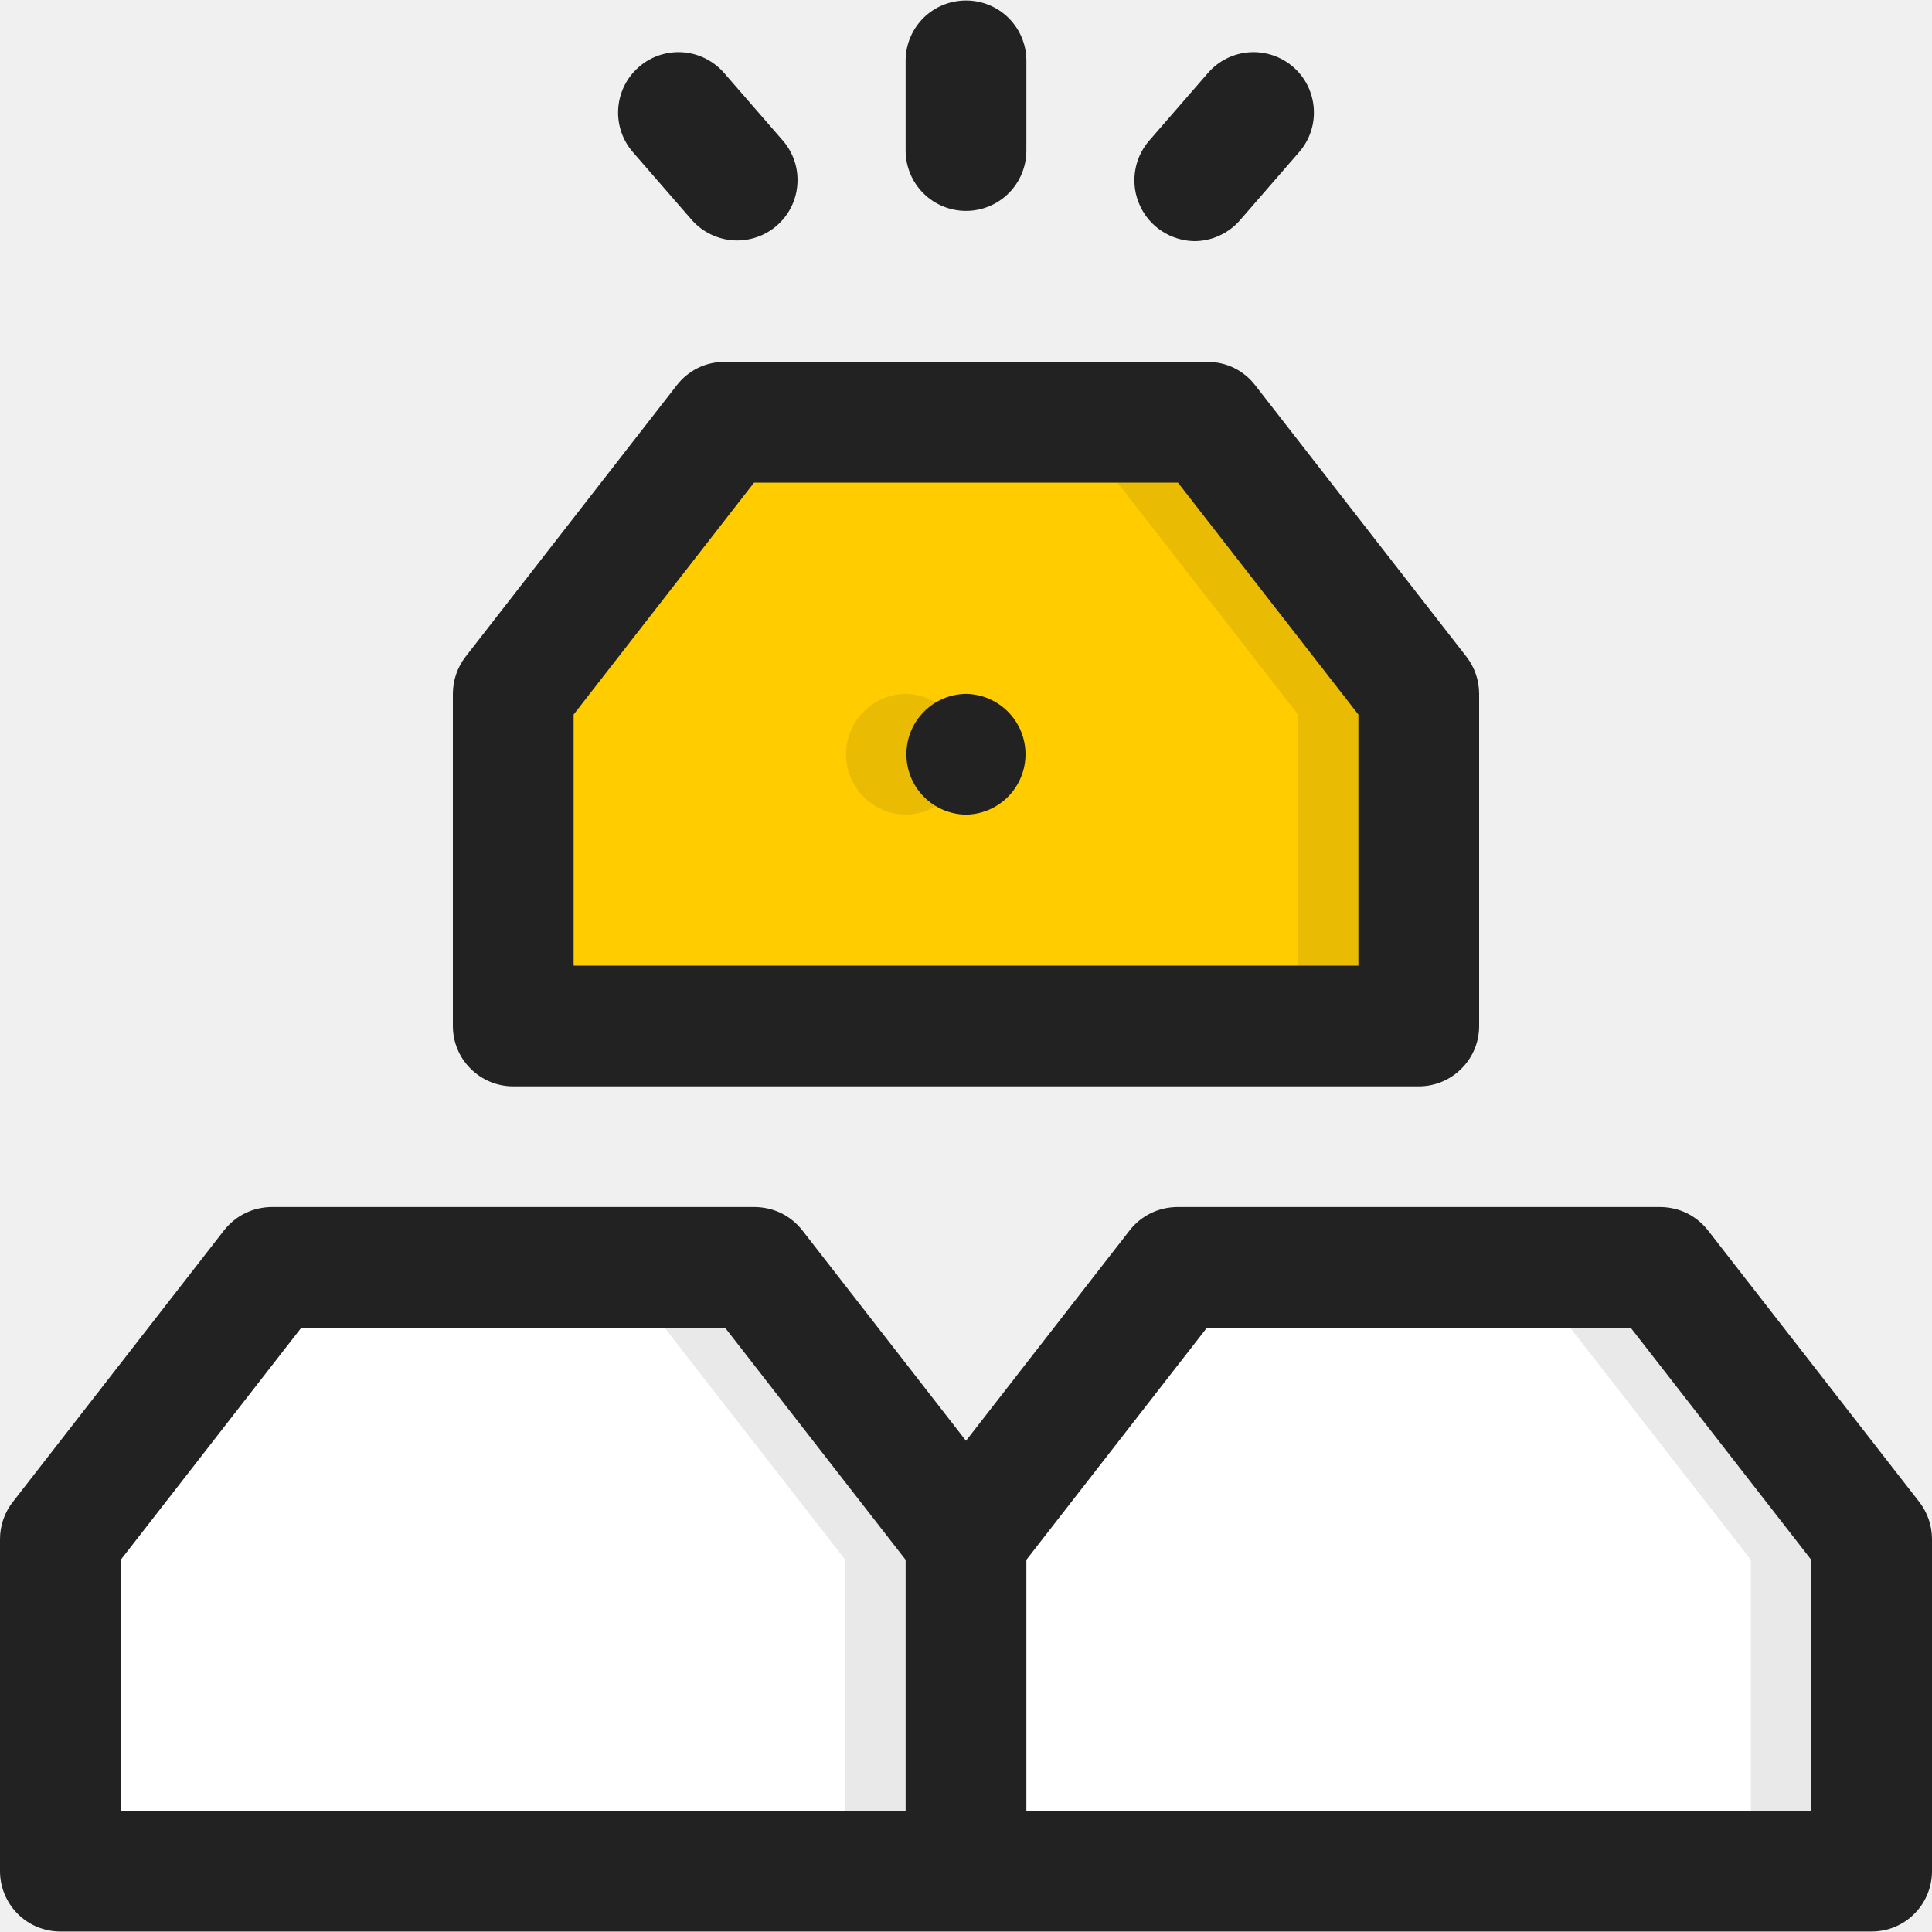
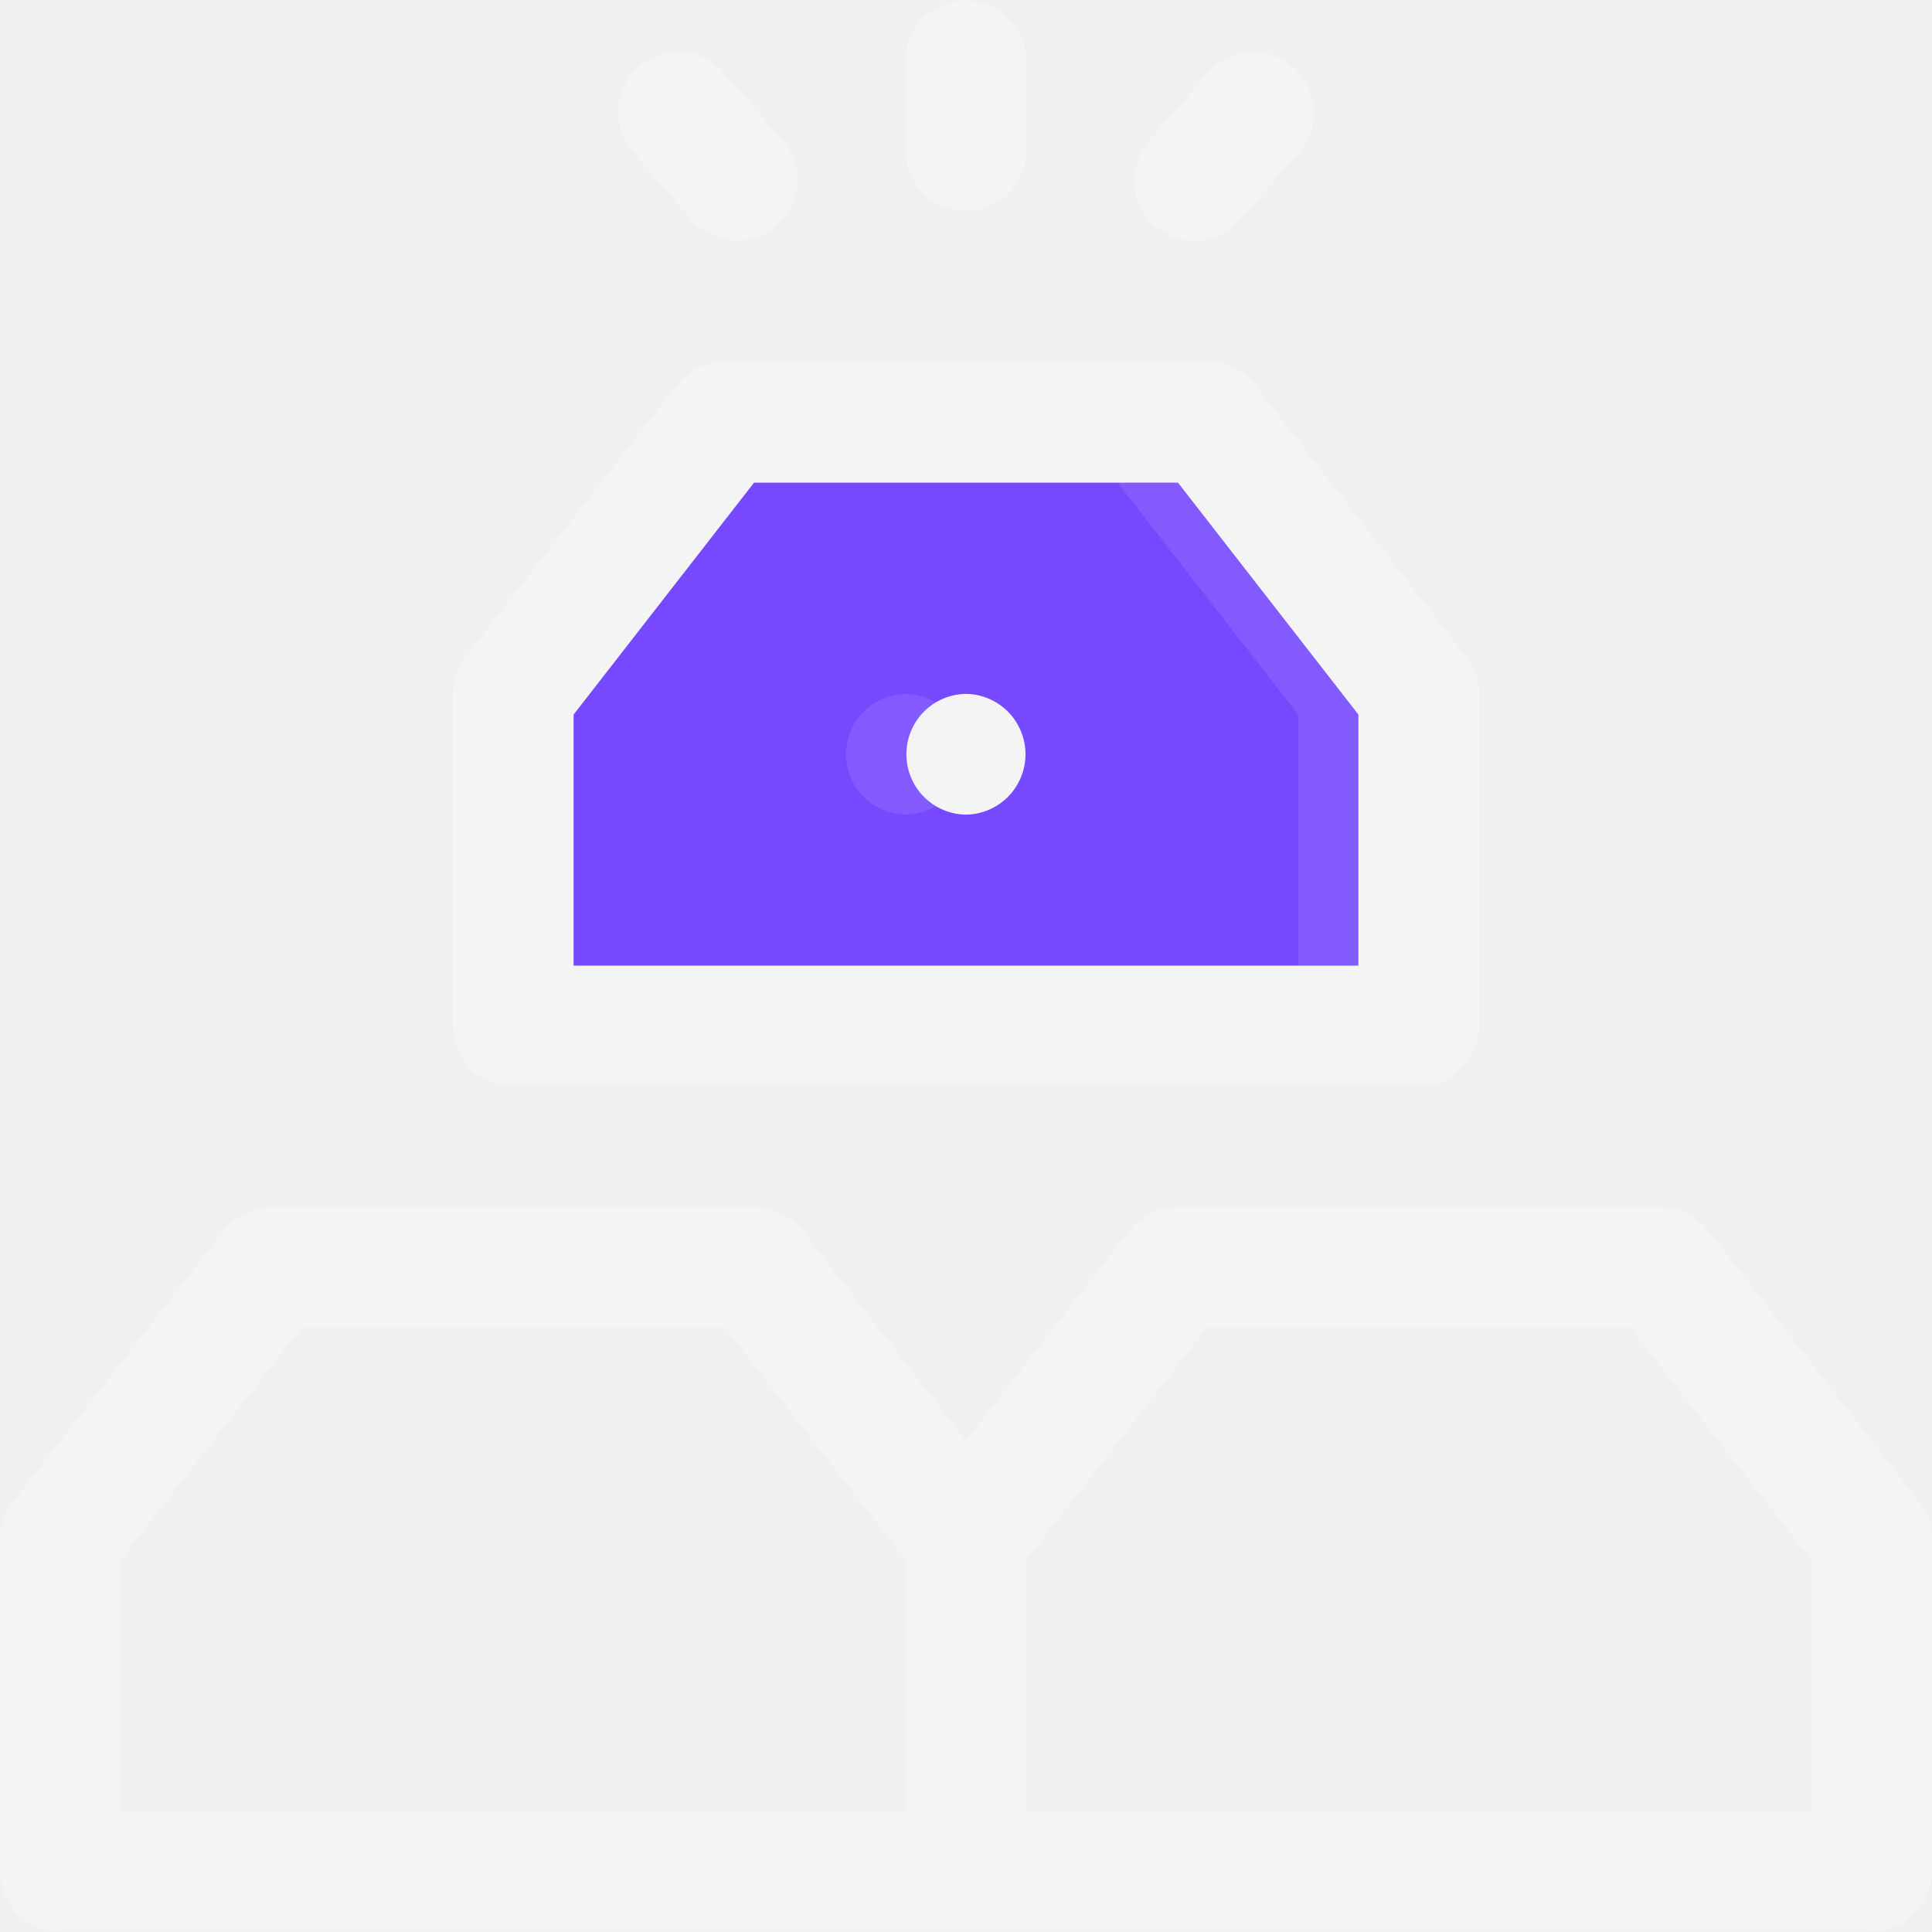
<svg xmlns="http://www.w3.org/2000/svg" width="20" height="20" viewBox="0 0 20 20" fill="none">
-   <g clip-path="url(#clip0_1067_7861)">
-     <path d="M19.375 19.375H14.688H10V15.938L12.188 13.125H17.188L19.375 15.938V19.375Z" fill="white" />
-     <path d="M14.688 10.625H10H5.312V7.188L7.5 4.375H12.5L14.688 7.188V10.625Z" fill="#FFCC00" />
-     <path d="M10 19.375H5.312H0.625V15.938L2.812 13.125H7.812L10 15.938V19.375Z" fill="white" />
-     <path opacity="0.1" d="M17.188 13.125H12.188L10 15.938L7.812 13.125H2.812L0.625 15.938V16.147L2.494 13.747H6.881L8.75 16.147V18.747H0.625V19.375H19.375V15.934L17.188 13.125ZM18.125 18.747H10V16.147L11.869 13.747H16.256L18.125 16.147V18.747Z" fill="#222222" />
-     <path opacity="0.1" d="M12.5 4.375H7.5L5.312 7.188V7.397L7.181 4.997H11.569L13.438 7.397V9.997H5.312V10.625H14.688V7.184L12.5 4.375Z" fill="#222222" />
-     <path opacity="0.1" d="M9.374 7.183C9.21 7.185 9.053 7.252 8.938 7.369C8.822 7.486 8.758 7.644 8.758 7.808C8.758 7.972 8.822 8.13 8.938 8.247C9.053 8.364 9.21 8.431 9.374 8.433C9.539 8.431 9.695 8.364 9.811 8.247C9.926 8.13 9.991 7.972 9.991 7.808C9.991 7.644 9.926 7.486 9.811 7.369C9.695 7.252 9.539 7.185 9.374 7.183Z" fill="#222222" />
-     <path d="M10 2.183C10.166 2.183 10.325 2.117 10.442 2C10.559 1.883 10.625 1.724 10.625 1.558V0.621C10.623 0.456 10.556 0.3 10.439 0.184C10.322 0.069 10.164 0.005 10 0.005C9.836 0.005 9.678 0.069 9.561 0.184C9.444 0.3 9.377 0.456 9.375 0.621V1.558C9.375 1.724 9.441 1.883 9.558 2C9.675 2.117 9.834 2.183 10 2.183Z" fill="#222222" />
-     <path d="M12.363 2.496C12.453 2.496 12.541 2.477 12.623 2.439C12.704 2.402 12.777 2.348 12.835 2.281L13.45 1.573C13.558 1.448 13.612 1.285 13.6 1.12C13.588 0.955 13.512 0.801 13.387 0.693C13.262 0.584 13.099 0.53 12.934 0.541C12.769 0.552 12.615 0.629 12.507 0.753L11.892 1.461C11.815 1.552 11.765 1.663 11.749 1.781C11.733 1.899 11.75 2.019 11.8 2.127C11.849 2.236 11.928 2.328 12.028 2.393C12.128 2.458 12.244 2.494 12.363 2.496Z" fill="#222222" />
-     <path d="M7.165 2.281C7.275 2.403 7.428 2.477 7.592 2.488C7.756 2.498 7.917 2.443 8.041 2.336C8.165 2.228 8.242 2.076 8.254 1.912C8.267 1.748 8.215 1.586 8.109 1.461L7.494 0.753C7.385 0.629 7.231 0.552 7.066 0.541C6.901 0.53 6.738 0.584 6.614 0.693C6.489 0.801 6.412 0.955 6.4 1.12C6.388 1.285 6.442 1.448 6.55 1.573L7.165 2.281Z" fill="#222222" />
-     <path d="M17.681 12.737C17.622 12.662 17.548 12.601 17.462 12.559C17.377 12.517 17.283 12.496 17.188 12.495H12.188C12.092 12.496 11.998 12.517 11.913 12.559C11.827 12.601 11.752 12.662 11.694 12.737L10 14.915L8.306 12.737C8.247 12.662 8.173 12.601 8.087 12.559C8.002 12.517 7.908 12.496 7.812 12.495H2.812C2.717 12.496 2.623 12.517 2.538 12.559C2.452 12.601 2.378 12.662 2.319 12.737L0.132 15.549C0.046 15.659 4.06424e-05 15.794 0 15.933V19.37C8.28727e-06 19.536 0.066 19.695 0.183 19.812C0.3 19.93 0.459 19.995 0.625 19.995H19.375C19.541 19.995 19.7 19.93 19.817 19.812C19.934 19.695 20 19.536 20 19.37V15.933C20 15.794 19.954 15.659 19.869 15.549L17.681 12.737ZM1.25 16.147L3.118 13.746H7.507L9.375 16.147V18.746H1.25V16.147ZM18.75 18.746H10.625V16.147L12.493 13.746H16.882L18.75 16.147V18.746Z" fill="#222222" />
-     <path d="M5.312 11.246H14.688C14.853 11.246 15.012 11.18 15.129 11.062C15.247 10.945 15.312 10.786 15.312 10.621V7.183C15.312 7.044 15.266 6.909 15.181 6.799L12.993 3.987C12.935 3.912 12.86 3.851 12.775 3.809C12.689 3.767 12.595 3.746 12.5 3.746H7.5C7.405 3.746 7.311 3.767 7.225 3.809C7.14 3.851 7.065 3.912 7.007 3.987L4.819 6.799C4.734 6.909 4.688 7.044 4.688 7.183V10.621C4.688 10.786 4.753 10.945 4.871 11.062C4.988 11.18 5.147 11.246 5.312 11.246ZM5.938 7.397L7.806 4.996H12.194L14.062 7.397V9.996H5.938V7.397Z" fill="#222222" />
-     <path d="M9.999 7.183C9.835 7.185 9.678 7.252 9.563 7.369C9.447 7.486 9.383 7.644 9.383 7.808C9.383 7.972 9.447 8.13 9.563 8.247C9.678 8.364 9.835 8.431 9.999 8.433C10.164 8.431 10.32 8.364 10.436 8.247C10.551 8.13 10.616 7.972 10.616 7.808C10.616 7.644 10.551 7.486 10.436 7.369C10.32 7.252 10.164 7.185 9.999 7.183Z" fill="#222222" />
+   <g clip-path="url(#clip0_1666_1156)">
+     <path d="M14.688 10.625H10H5.312V7.188L7.5 4.375H12.5L14.688 7.188V10.625Z" fill="#7649FE" />
+     <path opacity="0.1" d="M17.188 13.125H12.188L10 15.938L7.812 13.125H2.812L0.625 15.938V16.147L2.494 13.747H6.881L8.75 16.147V18.747H0.625V19.375H19.375V15.934L17.188 13.125ZM18.125 18.747H10V16.147L11.869 13.747H16.256L18.125 16.147V18.747Z" fill="#F4F4F4" />
+     <path opacity="0.1" d="M12.5 4.375H7.5L5.312 7.188V7.397L7.181 4.997H11.569L13.438 7.397V9.997H5.312V10.625H14.688V7.184L12.5 4.375Z" fill="#F4F4F4" />
+     <path opacity="0.1" d="M9.374 7.183C9.21 7.185 9.053 7.252 8.938 7.369C8.822 7.486 8.758 7.644 8.758 7.808C8.758 7.972 8.822 8.13 8.938 8.247C9.053 8.364 9.21 8.431 9.374 8.433C9.539 8.431 9.695 8.364 9.811 8.247C9.926 8.13 9.991 7.972 9.991 7.808C9.991 7.644 9.926 7.486 9.811 7.369C9.695 7.252 9.539 7.185 9.374 7.183Z" fill="#F4F4F4" />
+     <path d="M10 2.183C10.166 2.183 10.325 2.117 10.442 2C10.559 1.883 10.625 1.724 10.625 1.558V0.621C10.623 0.456 10.556 0.3 10.439 0.184C10.322 0.069 10.164 0.005 10 0.005C9.836 0.005 9.678 0.069 9.561 0.184C9.444 0.3 9.377 0.456 9.375 0.621V1.558C9.375 1.724 9.441 1.883 9.558 2C9.675 2.117 9.834 2.183 10 2.183Z" fill="#F4F4F4" />
+     <path d="M12.362 2.496C12.452 2.496 12.54 2.477 12.621 2.439C12.703 2.402 12.775 2.348 12.834 2.281L13.449 1.573C13.557 1.448 13.611 1.285 13.599 1.12C13.587 0.955 13.511 0.801 13.386 0.693C13.261 0.584 13.098 0.53 12.933 0.541C12.768 0.552 12.614 0.629 12.505 0.753L11.891 1.461C11.814 1.552 11.764 1.663 11.748 1.781C11.732 1.899 11.749 2.019 11.799 2.127C11.848 2.236 11.927 2.328 12.027 2.393C12.127 2.458 12.243 2.494 12.362 2.496Z" fill="#F4F4F4" />
+     <path d="M7.165 2.281C7.275 2.403 7.428 2.477 7.592 2.488C7.756 2.498 7.917 2.443 8.041 2.336C8.165 2.228 8.242 2.076 8.254 1.912C8.267 1.748 8.215 1.586 8.109 1.461L7.494 0.753C7.385 0.629 7.231 0.552 7.066 0.541C6.901 0.53 6.738 0.584 6.614 0.693C6.489 0.801 6.412 0.955 6.4 1.12C6.388 1.285 6.442 1.448 6.55 1.573L7.165 2.281Z" fill="#F4F4F4" />
+     <path d="M17.681 12.737C17.622 12.662 17.548 12.601 17.462 12.559C17.377 12.517 17.283 12.496 17.188 12.495H12.188C12.092 12.496 11.998 12.517 11.913 12.559C11.827 12.601 11.752 12.662 11.694 12.737L10 14.915L8.306 12.737C8.247 12.662 8.173 12.601 8.087 12.559C8.002 12.517 7.908 12.496 7.812 12.495H2.812C2.717 12.496 2.623 12.517 2.538 12.559C2.452 12.601 2.378 12.662 2.319 12.737L0.132 15.549C0.046 15.659 4.06424e-05 15.794 0 15.933V19.37C8.28727e-06 19.536 0.066 19.695 0.183 19.812C0.3 19.93 0.459 19.995 0.625 19.995H19.375C19.541 19.995 19.7 19.93 19.817 19.812C19.934 19.695 20 19.536 20 19.37V15.933C20 15.794 19.954 15.659 19.869 15.549L17.681 12.737ZM1.25 16.147L3.118 13.746H7.507L9.375 16.147V18.746H1.25V16.147ZM18.75 18.746H10.625V16.147L12.493 13.746H16.882L18.75 16.147V18.746Z" fill="#F4F4F4" />
+     <path d="M5.312 11.246H14.688C14.853 11.246 15.012 11.18 15.129 11.062C15.247 10.945 15.312 10.786 15.312 10.621V7.183C15.312 7.044 15.266 6.909 15.181 6.799L12.993 3.987C12.935 3.912 12.86 3.851 12.775 3.809C12.689 3.767 12.595 3.746 12.5 3.746H7.5C7.405 3.746 7.311 3.767 7.225 3.809C7.14 3.851 7.065 3.912 7.007 3.987L4.819 6.799C4.734 6.909 4.688 7.044 4.688 7.183V10.621C4.688 10.786 4.753 10.945 4.871 11.062C4.988 11.18 5.147 11.246 5.312 11.246ZM5.938 7.397L7.806 4.996H12.194L14.062 7.397V9.996H5.938V7.397Z" fill="#F4F4F4" />
+     <path d="M9.999 7.183C9.835 7.185 9.678 7.252 9.563 7.369C9.447 7.486 9.383 7.644 9.383 7.808C9.383 7.972 9.447 8.13 9.563 8.247C9.678 8.364 9.835 8.431 9.999 8.433C10.164 8.431 10.32 8.364 10.436 8.247C10.551 8.13 10.616 7.972 10.616 7.808C10.616 7.644 10.551 7.486 10.436 7.369C10.32 7.252 10.164 7.185 9.999 7.183Z" fill="#F4F4F4" />
  </g>
  <defs>
-     <clipPath id="clip0_1067_7861">
+     <clipPath id="clip0_1666_1156">
      <rect width="20" height="20" fill="white" />
    </clipPath>
  </defs>
</svg>
